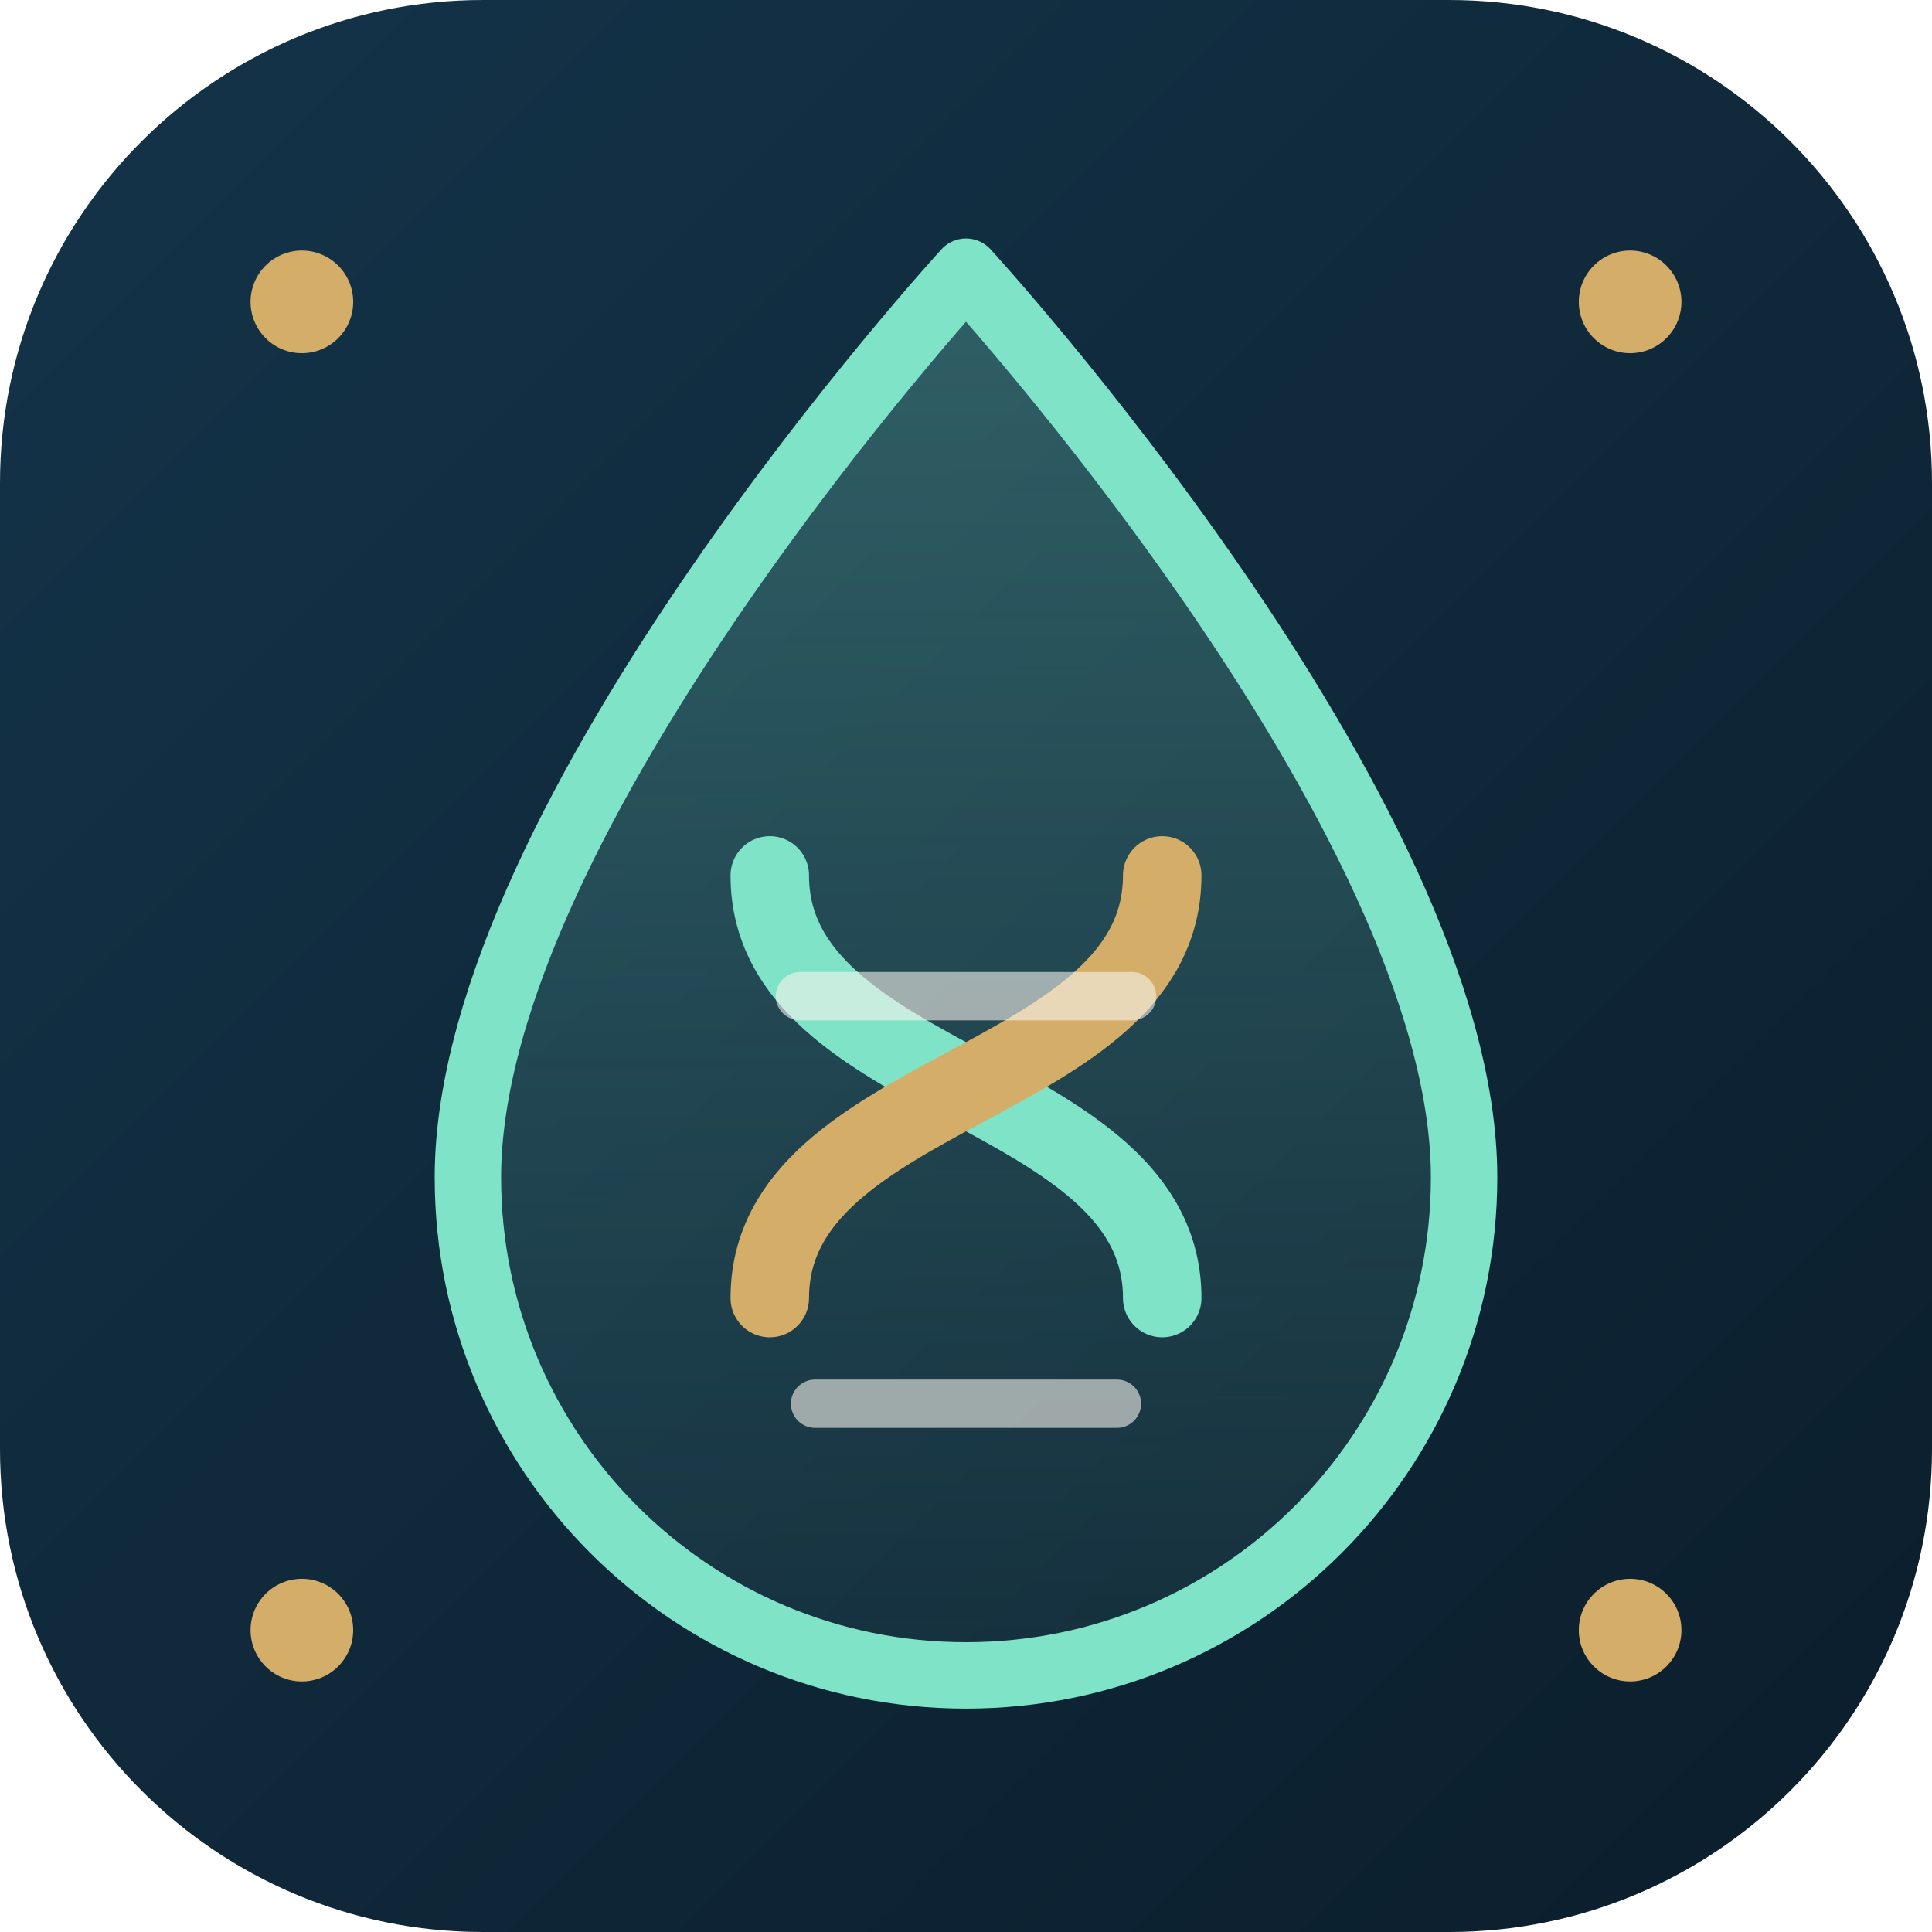
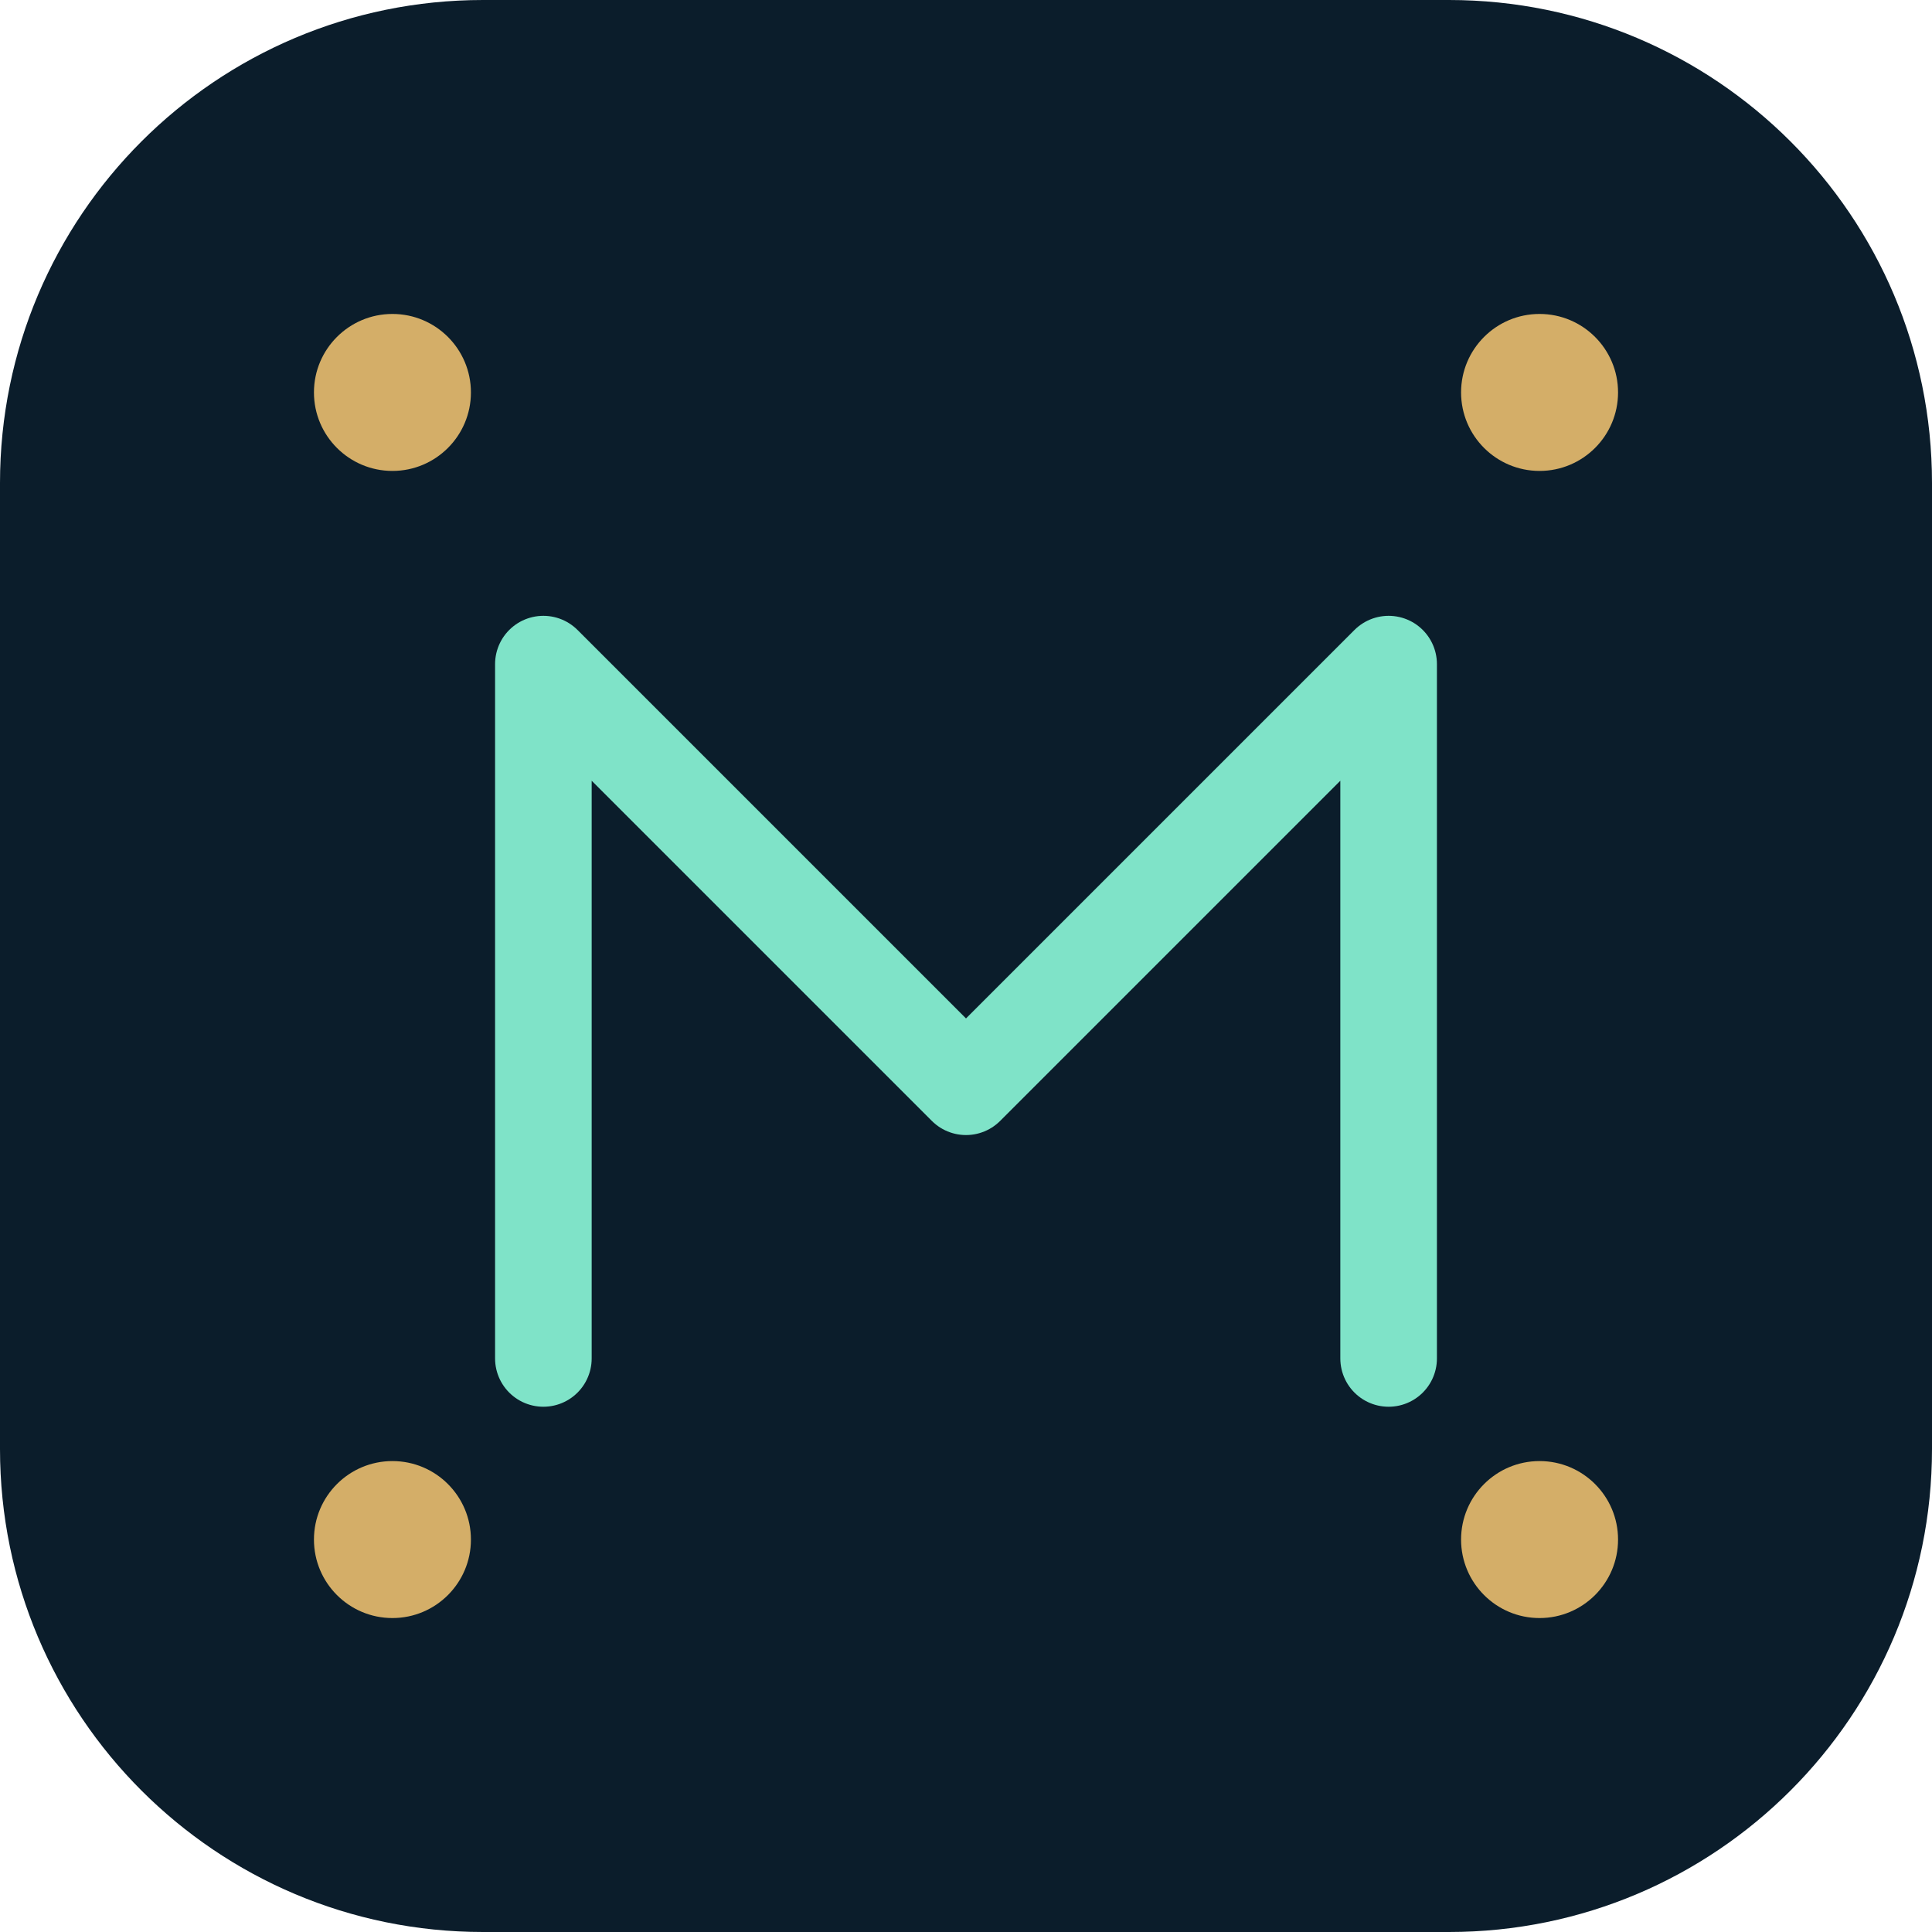
<svg xmlns="http://www.w3.org/2000/svg" viewBox="0 0 64 64" role="img" aria-label="M-Quadruple Biotek">
-   <defs>
-     <linearGradient id="bg" x1="0" y1="0" x2="1" y2="1">
-       <stop offset="0" stop-color="#14344A" />
-       <stop offset="1" stop-color="#0B1D2B" />
-     </linearGradient>
-     <linearGradient id="dp" x1="0" y1="0" x2="0" y2="1">
-       <stop offset="0" stop-color="#7FE3C8" stop-opacity=".28" />
-       <stop offset="1" stop-color="#7FE3C8" stop-opacity=".06" />
-     </linearGradient>
-   </defs>
-   <rect width="64" height="64" rx="16" fill="url(#bg)" />
-   <path d="M32 9C32 9 15.5 27 15.5 39a16.5 16.5 0 0 0 33 0C48.5 27 32 9 32 9Z" fill="url(#dp)" stroke="#7FE3C8" stroke-width="2.2" stroke-linejoin="round" />
-   <g fill="none" stroke-linecap="round">
-     <path d="M25.5 29c0 7 13 7 13 14" stroke="#7FE3C8" stroke-width="2.6" />
-     <path d="M38.5 29c0 7-13 7-13 14" stroke="#D4AE68" stroke-width="2.6" />
-     <path d="M26.5 33h11M27 46.5h10" stroke="#F7F4EC" stroke-opacity=".6" stroke-width="1.6" />
-   </g>
+   <rect width="64" height="64" rx="16" fill="#0B1D2B" />
+   <path d="M18 45V22l14 14 14-14v23" fill="none" stroke="#7FE3C8" stroke-width="3.2" stroke-linecap="round" stroke-linejoin="round" />
  <g fill="#D4AE68">
-     <circle cx="10" cy="10" r="1.7" />
-     <circle cx="54" cy="10" r="1.7" />
-     <circle cx="10" cy="54" r="1.7" />
-     <circle cx="54" cy="54" r="1.7" />
+     <circle cx="13" cy="13" r="2.6" />
+     <circle cx="51" cy="13" r="2.6" />
+     <circle cx="13" cy="51" r="2.6" />
+     <circle cx="51" cy="51" r="2.6" />
  </g>
</svg>
